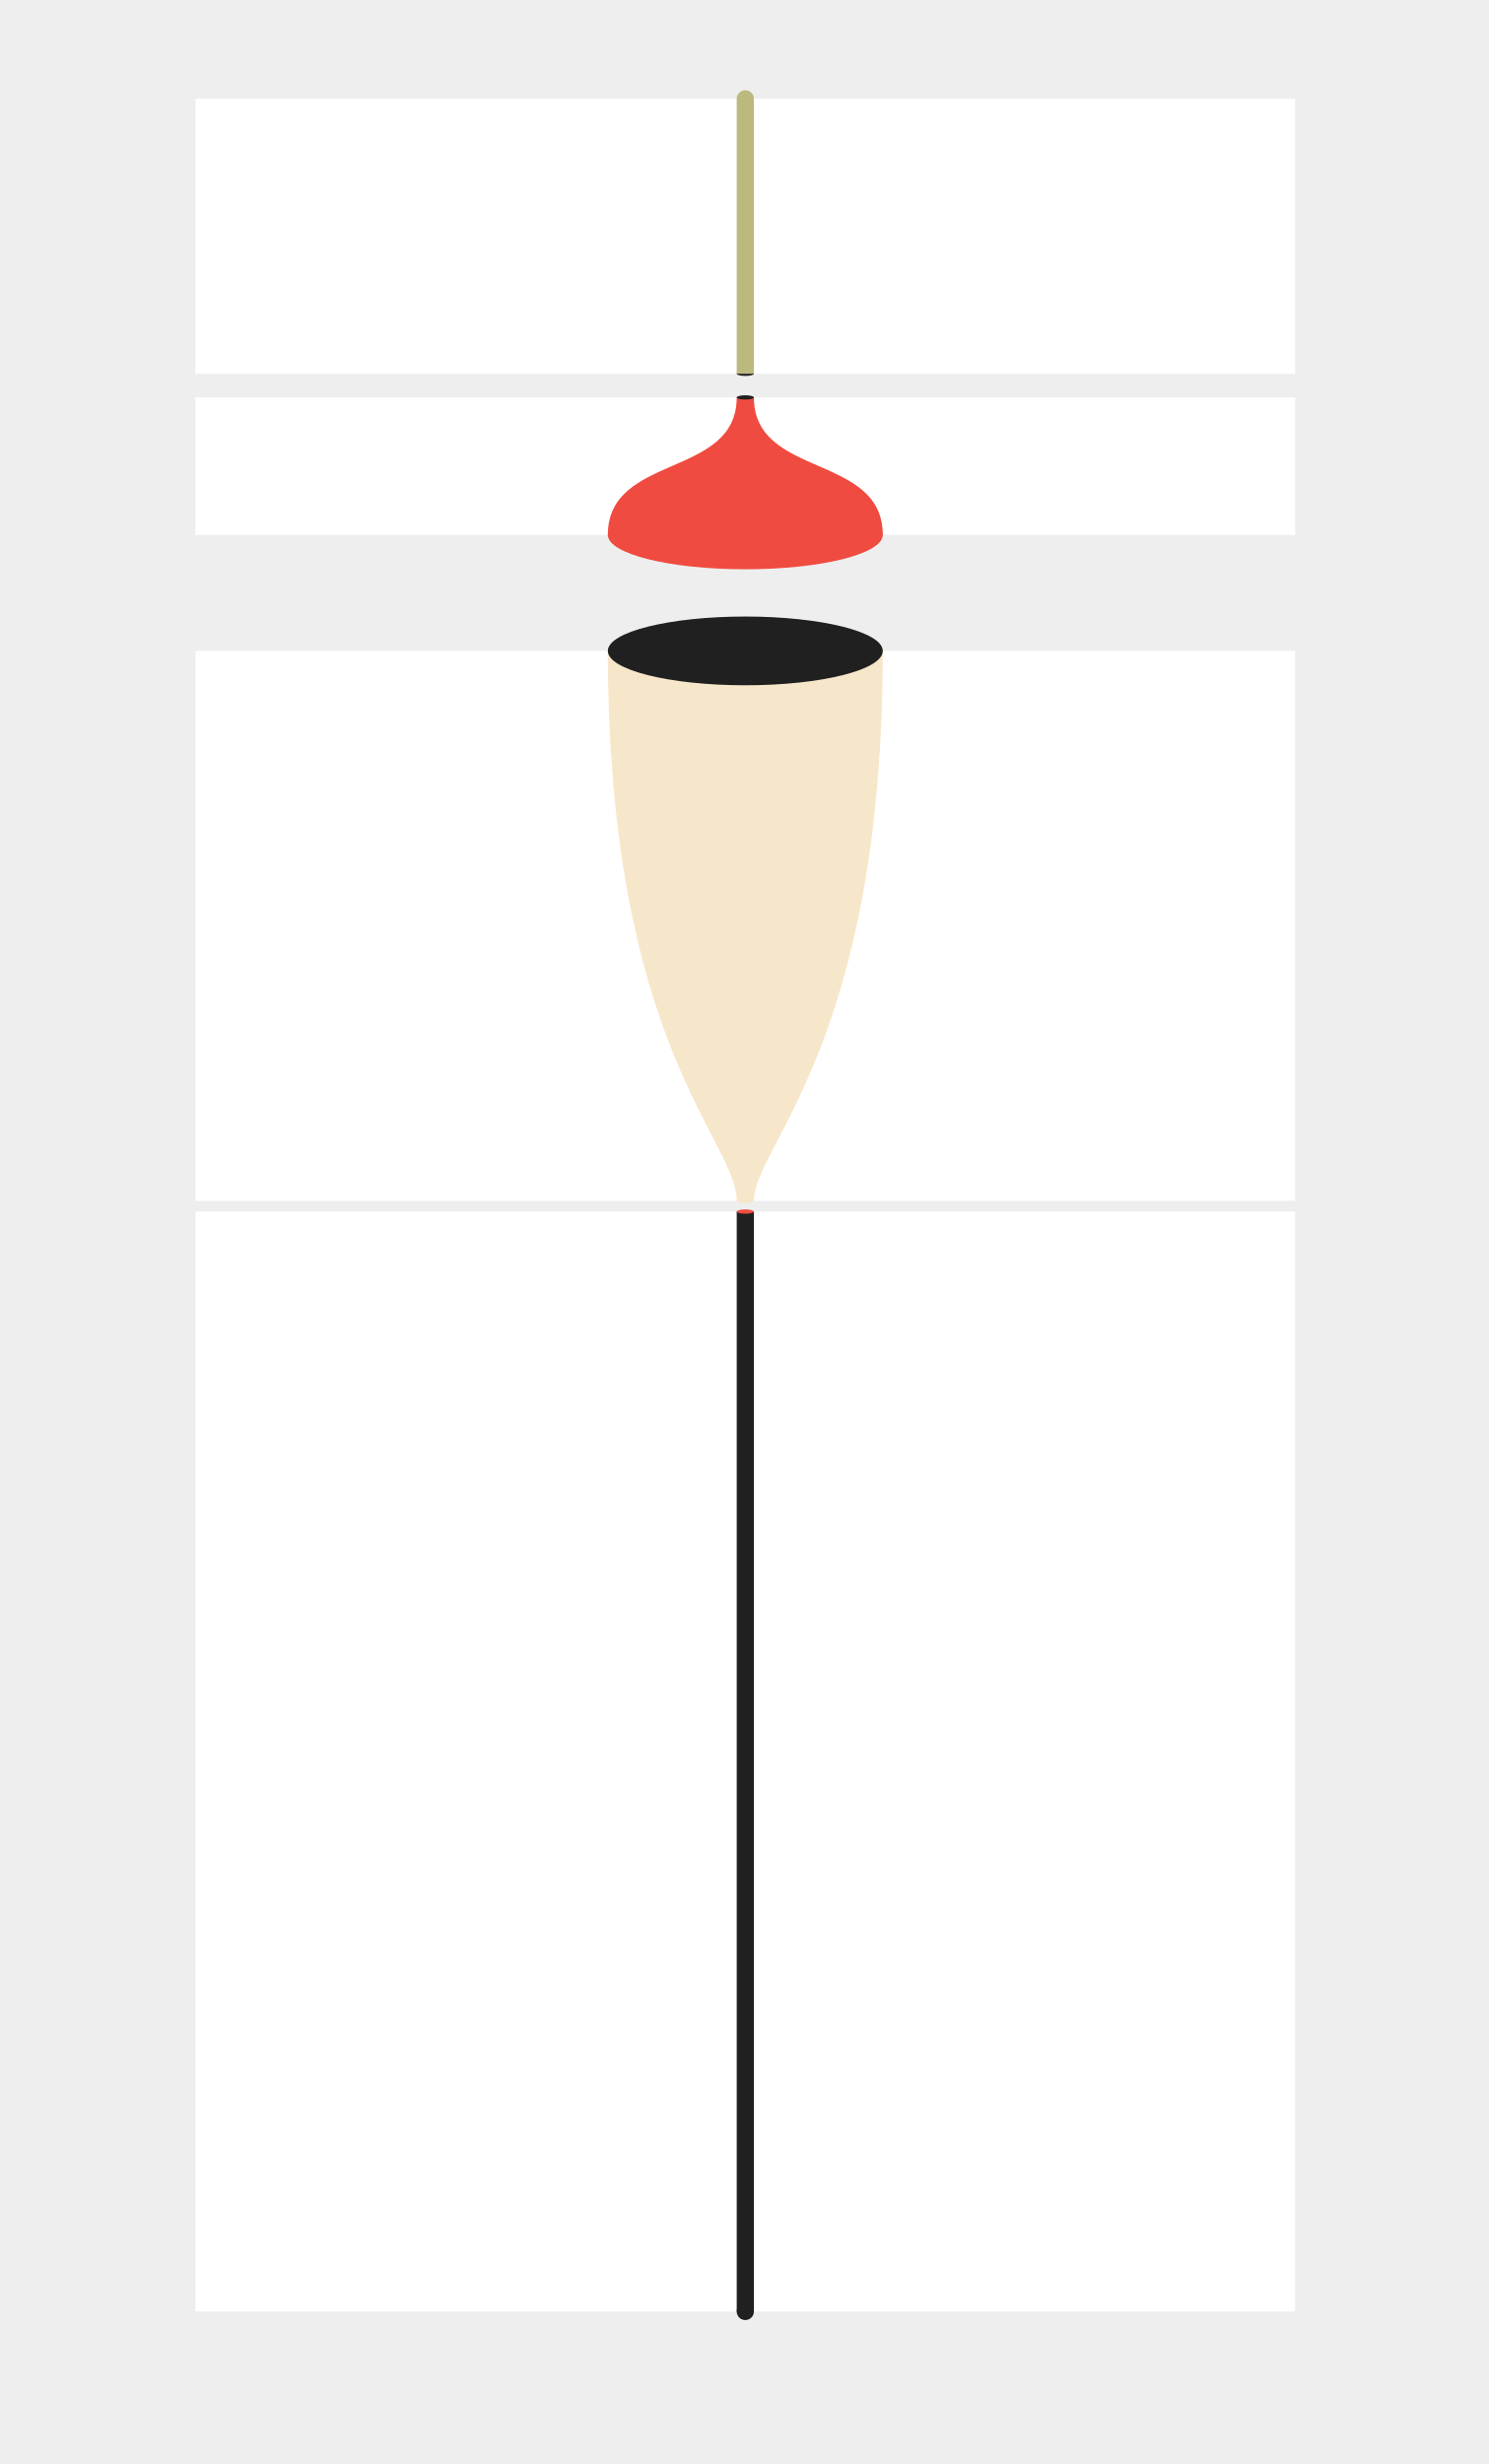
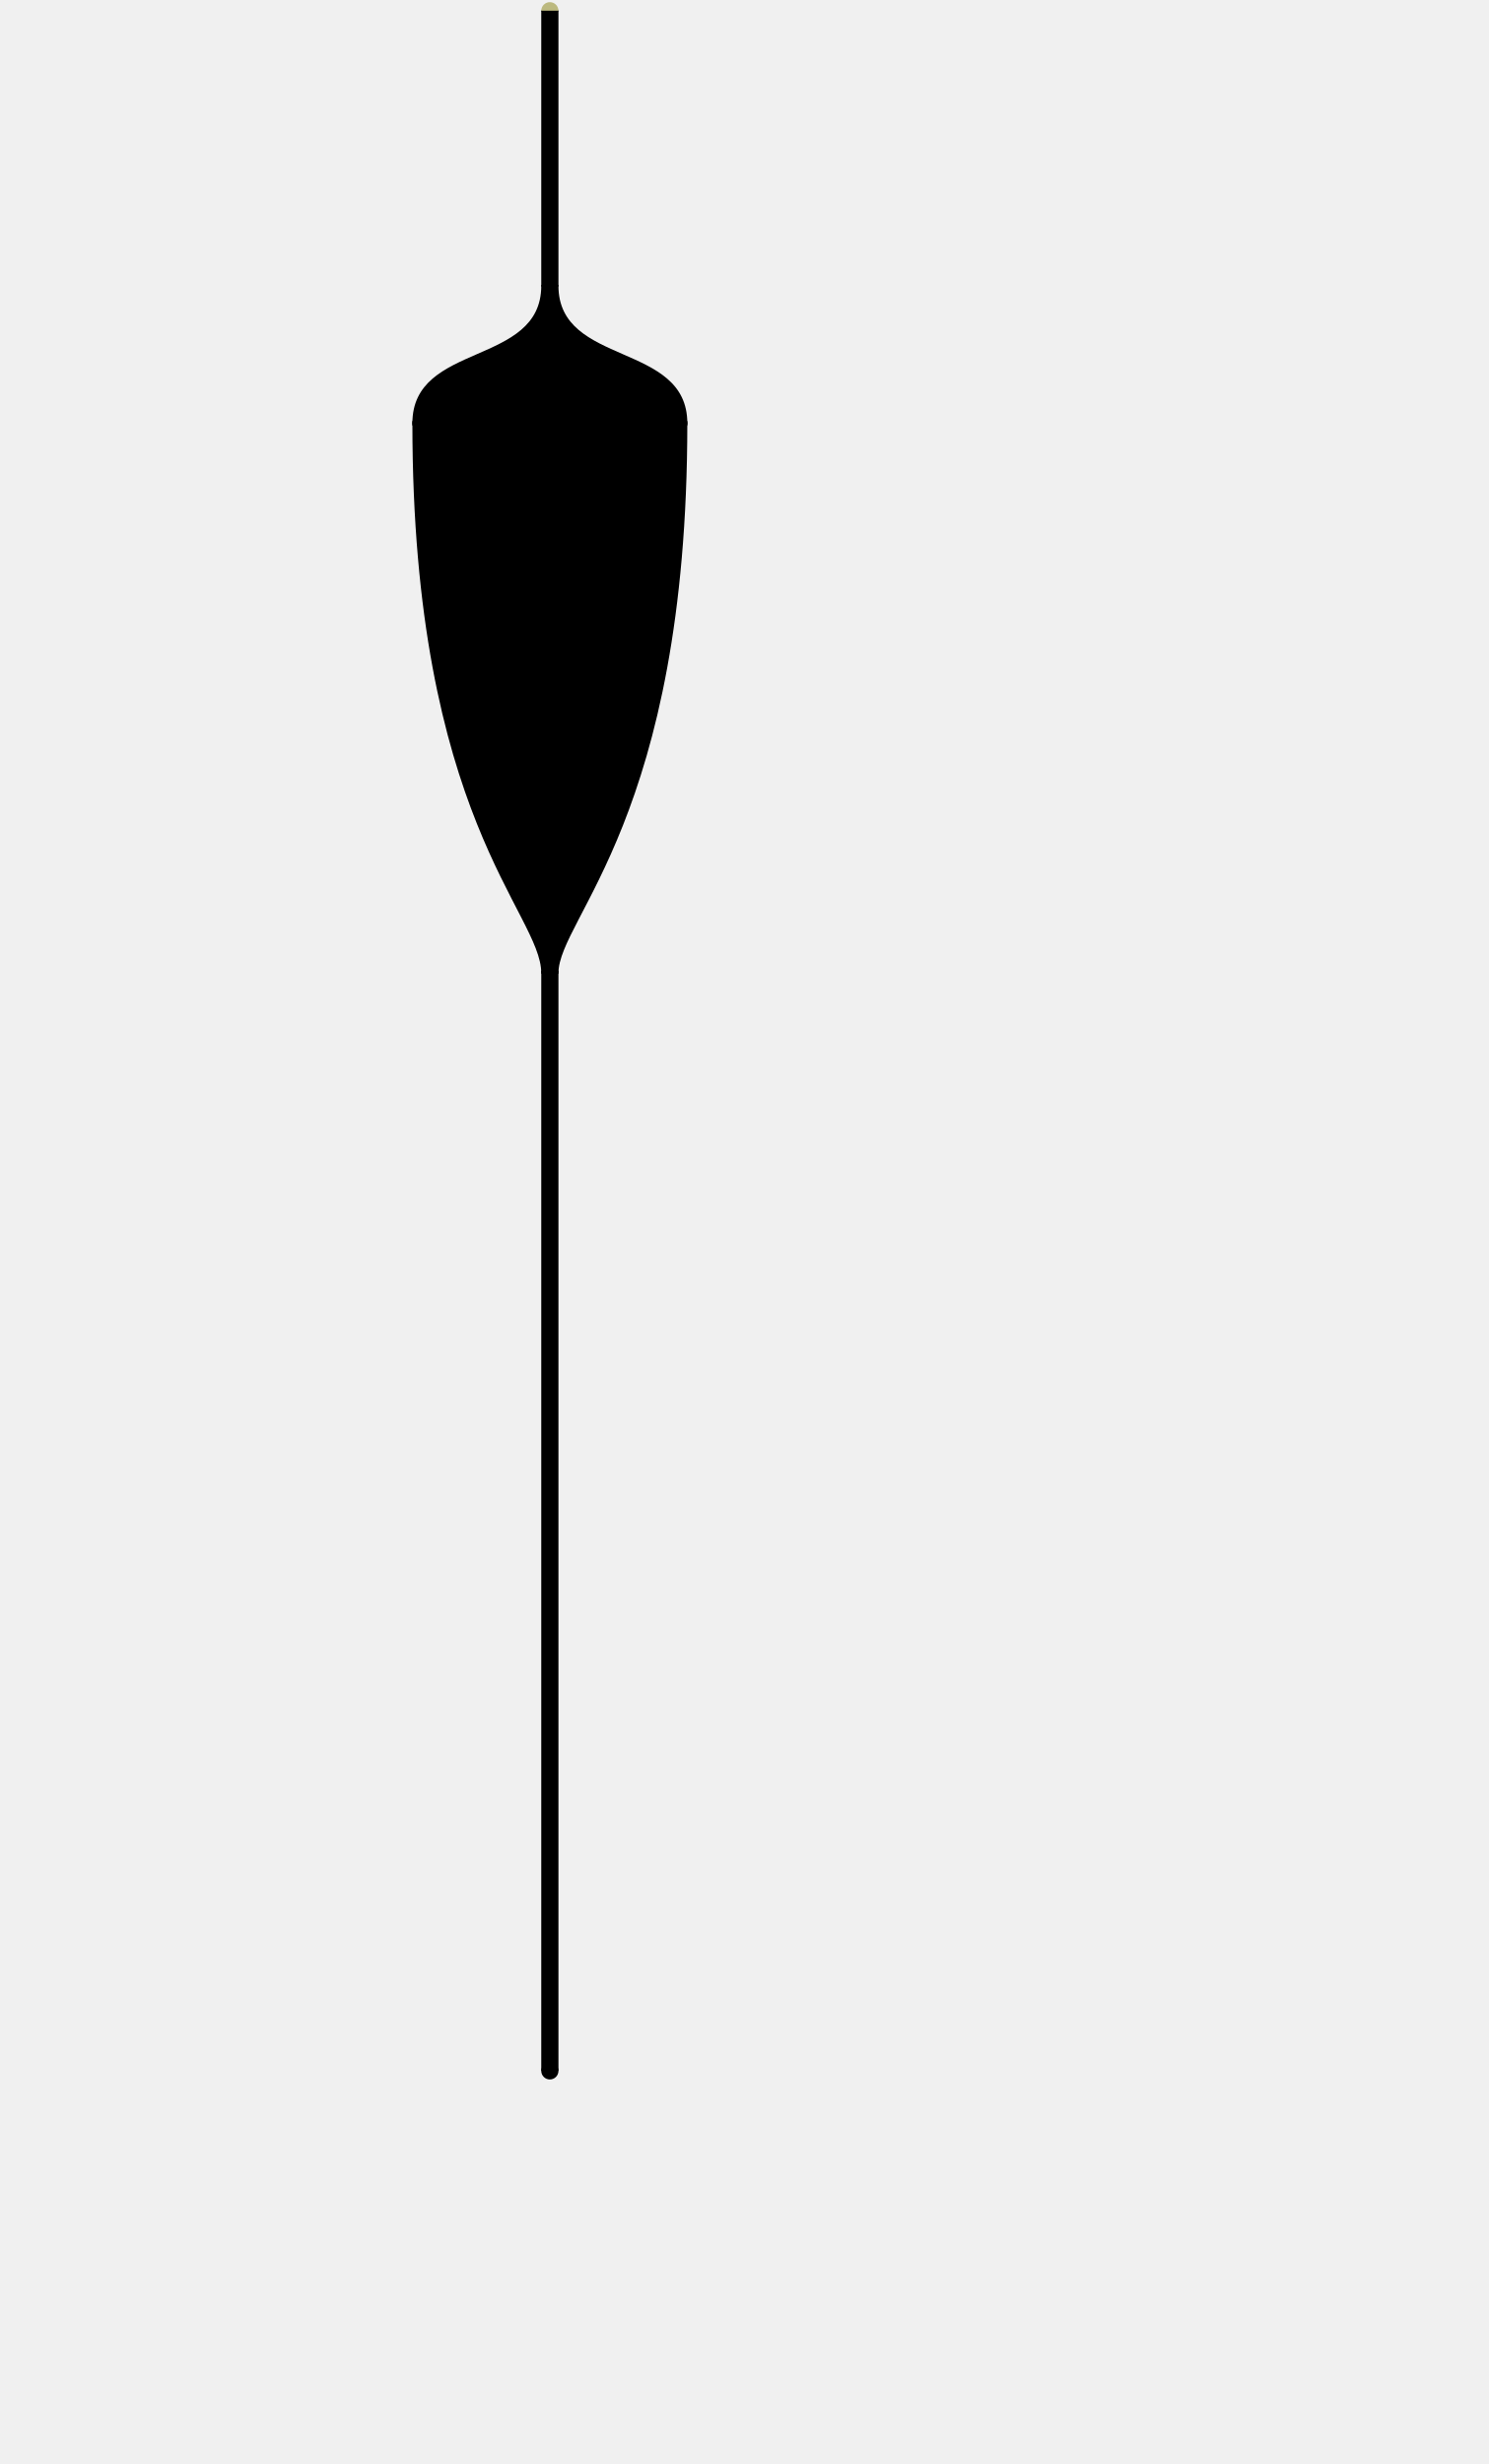
- <svg xmlns="http://www.w3.org/2000/svg" width="693" height="1147" viewBox="0 0 693 1147" fill="none">
-   <rect width="693" height="1147" fill="#EEEEEE" />
-   <rect x="91" y="564" width="512" height="512" fill="white" />
-   <rect x="343" y="564" width="8" height="512" fill="#202020" />
-   <circle cx="347" cy="1076" r="4" fill="#202020" />
-   <ellipse cx="347" cy="564" rx="4" ry="1" fill="#F04B40" />
-   <rect x="91" y="303" width="512" height="256" fill="white" />
-   <ellipse cx="347" cy="559" rx="4" ry="1" fill="#F7E7CA" />
-   <path d="M283 303C283 486.742 343 530.84 343 559H351C351 533.4 411 486.742 411 303H283Z" fill="#F7E7CA" />
-   <ellipse cx="347" cy="303" rx="64" ry="16" fill="#202020" />
-   <rect x="91" y="185" width="512" height="64" fill="white" />
-   <ellipse cx="347" cy="249" rx="64" ry="16" fill="#F04B40" />
-   <path d="M283 249C283 211 343 222.684 343 185H351C351 222.684 411 211 411 249H283Z" fill="#F04B40" />
-   <ellipse cx="347" cy="185" rx="4" ry="1" fill="#202020" />
-   <rect width="512" height="128" transform="matrix(-1 0 0 1 603 46)" fill="white" />
-   <ellipse rx="4" ry="1" transform="matrix(-1 0 0 1 347 174)" fill="#202020" />
-   <rect width="8" height="128" transform="matrix(-1 0 0 1 351 46)" fill="#BCB97F" />
-   <ellipse rx="4" ry="1" transform="matrix(-1 0 0 1 347 46)" fill="#BCB97F" />
-   <path d="M343 46C343 44.939 343.421 43.922 344.172 43.172C344.922 42.421 345.939 42 347 42C348.061 42 349.078 42.421 349.828 43.172C350.579 43.922 351 44.939 351 46L347 46H343Z" fill="#BCB97F" />
+ <svg xmlns="http://www.w3.org/2000/svg" width="693" height="1147" viewBox="0 0 693 1147">
+   <g id="floatParts">
+     <g id="p-512-8-8">
+       <rect id="Rectangle 24" x="252" y="452" width="8" height="512" />
+       <circle id="Ellipse 31" cx="256" cy="964" r="4" />
+       <ellipse id="Ellipse 32" cx="256" cy="452" rx="4" ry="1" />
+     </g>
+     <g id="p-256-128-8">
+       <ellipse id="Ellipse 30" cx="256" cy="453" rx="4" ry="1" />
+       <path id="Vector 15" d="M192 197C192 380.742 252 424.84 252 453H260C260 427.4 320 380.742 320 197H192Z" />
+       <ellipse id="Ellipse 29" cx="256" cy="197" rx="64" ry="16" />
+     </g>
+     <ellipse id="waterCircle" cx="256" cy="201" rx="0" ry="0" fill="none" stroke="white" />
+     <ellipse id="waterCircle2" cx="256" cy="201" rx="0" ry="0" fill="none" stroke="white" />
+     <g id="p-64-8-128">
+       <ellipse id="Ellipse 27" cx="256" cy="197" rx="64" ry="16" />
+       <path id="Vector 15_2" d="M192 197C192 159 252 170.684 252 133H260C260 170.684 320 159 320 197H192Z" />
+       <ellipse id="Ellipse 28" cx="256" cy="133" rx="4" ry="1" />
+     </g>
+     <g id="p-128-8-8">
+       <ellipse id="Ellipse 26" rx="4" ry="1" transform="matrix(-1 0 0 1 256 133)" />
+       <rect id="Rectangle 20" width="8" height="128" transform="matrix(-1 0 0 1 260 5)" />
+       <ellipse id="Ellipse 25" rx="4" ry="1" transform="matrix(-1 0 0 1 256 5)" />
+       <path id="Ellipse 26_2" d="M252 5C252 3.939 252.421 2.922 253.172 2.172C253.922 1.421 254.939 1 256 1C257.061 1 258.078 1.421 258.828 2.172C259.579 2.922 260 3.939 260 5L256 5H252Z" fill="#BCB97F" />
+     </g>
+   </g>
</svg>
